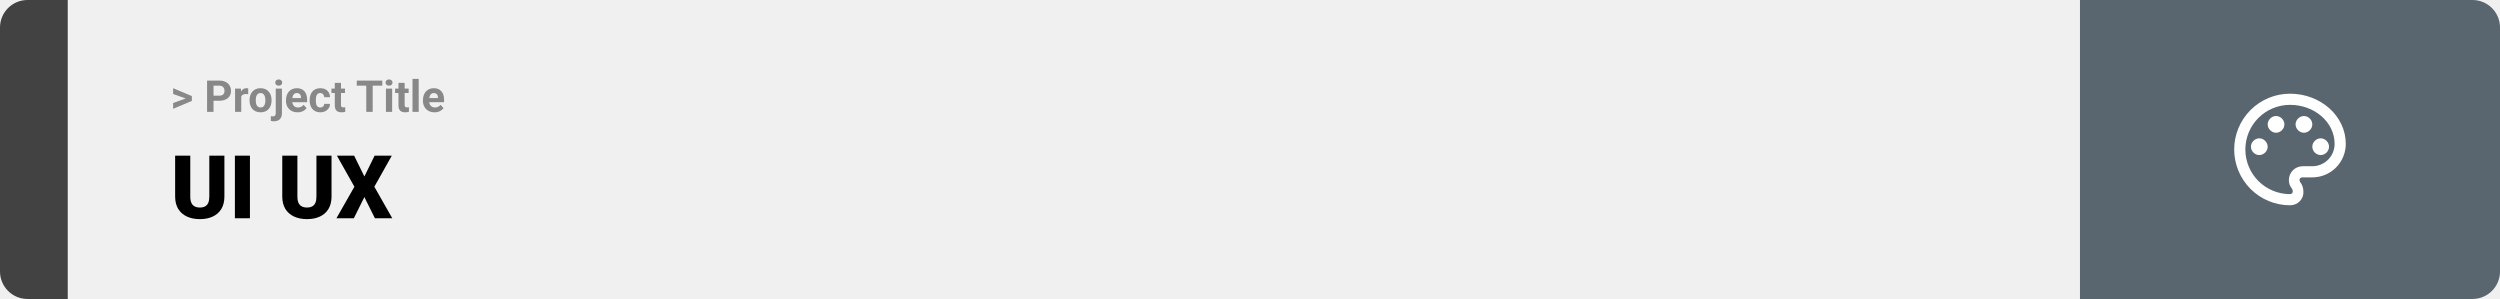
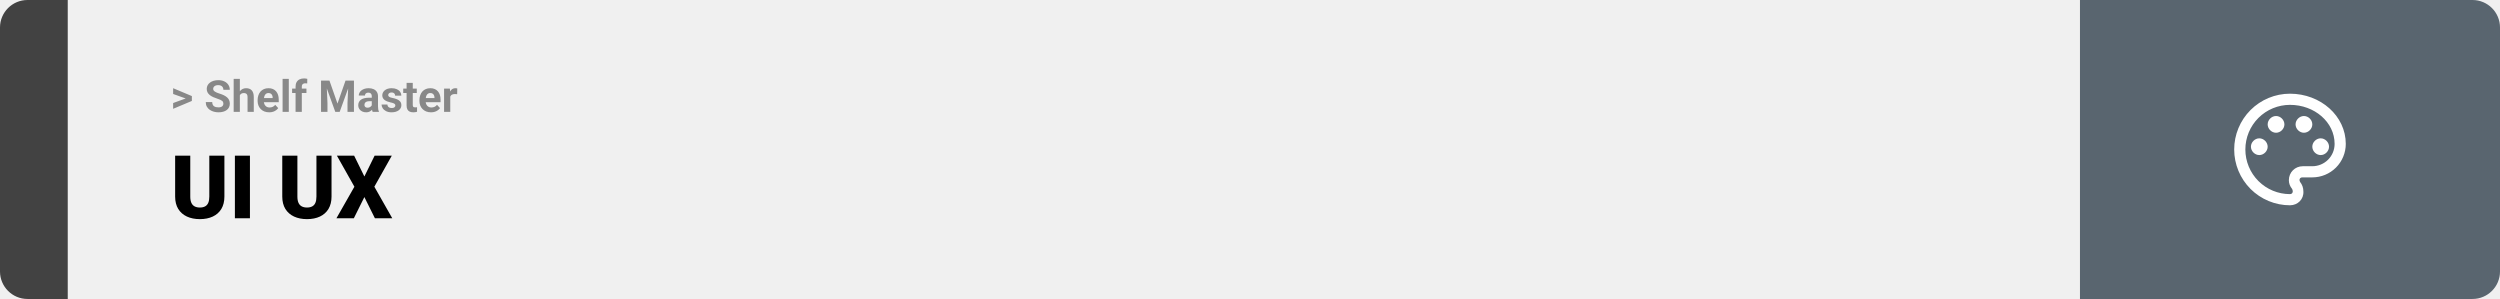
<svg xmlns="http://www.w3.org/2000/svg" width="1363" height="163" viewBox="0 0 1363 163" fill="none">
  <path d="M0 15C0 6.716 6.716 0 15 0H37V163H15C6.716 163 0 156.284 0 148V15Z" fill="#424242" />
  <rect width="1097" height="163" transform="translate(37)" fill="#F0F0F0" />
-   <path d="M101.906 53.922L94.394 51.238V48.086L104.602 52.375V54.637L101.906 53.922ZM94.394 56.172L101.918 53.43L104.602 52.785V55.035L94.394 59.324V56.172ZM119.543 54.918H115.195V52.176H119.543C120.215 52.176 120.762 52.066 121.184 51.848C121.605 51.621 121.914 51.309 122.109 50.91C122.305 50.512 122.402 50.062 122.402 49.562C122.402 49.055 122.305 48.582 122.109 48.145C121.914 47.707 121.605 47.355 121.184 47.09C120.762 46.824 120.215 46.691 119.543 46.691H116.414V61H112.898V43.938H119.543C120.879 43.938 122.023 44.18 122.977 44.664C123.938 45.141 124.672 45.801 125.18 46.645C125.688 47.488 125.941 48.453 125.941 49.539C125.941 50.641 125.688 51.594 125.18 52.398C124.672 53.203 123.938 53.824 122.977 54.262C122.023 54.699 120.879 54.918 119.543 54.918ZM131.531 51.086V61H128.156V48.32H131.332L131.531 51.086ZM135.352 48.238L135.293 51.367C135.129 51.344 134.93 51.324 134.695 51.309C134.469 51.285 134.262 51.273 134.074 51.273C133.598 51.273 133.184 51.336 132.832 51.461C132.488 51.578 132.199 51.754 131.965 51.988C131.738 52.223 131.566 52.508 131.449 52.844C131.34 53.18 131.277 53.562 131.262 53.992L130.582 53.781C130.582 52.961 130.664 52.207 130.828 51.52C130.992 50.824 131.23 50.219 131.543 49.703C131.863 49.188 132.254 48.789 132.715 48.508C133.176 48.227 133.703 48.086 134.297 48.086C134.484 48.086 134.676 48.102 134.871 48.133C135.066 48.156 135.227 48.191 135.352 48.238ZM136.055 54.789V54.543C136.055 53.613 136.188 52.758 136.453 51.977C136.719 51.188 137.105 50.504 137.613 49.926C138.121 49.348 138.746 48.898 139.488 48.578C140.23 48.25 141.082 48.086 142.043 48.086C143.004 48.086 143.859 48.25 144.609 48.578C145.359 48.898 145.988 49.348 146.496 49.926C147.012 50.504 147.402 51.188 147.668 51.977C147.934 52.758 148.066 53.613 148.066 54.543V54.789C148.066 55.711 147.934 56.566 147.668 57.355C147.402 58.137 147.012 58.82 146.496 59.406C145.988 59.984 145.363 60.434 144.621 60.754C143.879 61.074 143.027 61.234 142.066 61.234C141.105 61.234 140.25 61.074 139.5 60.754C138.758 60.434 138.129 59.984 137.613 59.406C137.105 58.82 136.719 58.137 136.453 57.355C136.188 56.566 136.055 55.711 136.055 54.789ZM139.43 54.543V54.789C139.43 55.32 139.477 55.816 139.57 56.277C139.664 56.738 139.812 57.145 140.016 57.496C140.227 57.84 140.5 58.109 140.836 58.305C141.172 58.5 141.582 58.598 142.066 58.598C142.535 58.598 142.938 58.5 143.273 58.305C143.609 58.109 143.879 57.84 144.082 57.496C144.285 57.145 144.434 56.738 144.527 56.277C144.629 55.816 144.68 55.32 144.68 54.789V54.543C144.68 54.027 144.629 53.543 144.527 53.09C144.434 52.629 144.281 52.223 144.07 51.871C143.867 51.512 143.598 51.23 143.262 51.027C142.926 50.824 142.52 50.723 142.043 50.723C141.566 50.723 141.16 50.824 140.824 51.027C140.496 51.23 140.227 51.512 140.016 51.871C139.812 52.223 139.664 52.629 139.57 53.09C139.477 53.543 139.43 54.027 139.43 54.543ZM150.328 48.32H153.715V61.762C153.715 62.699 153.543 63.492 153.199 64.141C152.855 64.789 152.359 65.281 151.711 65.617C151.062 65.953 150.277 66.121 149.355 66.121C149.066 66.121 148.785 66.106 148.512 66.074C148.23 66.043 147.941 65.992 147.645 65.922L147.656 63.332C147.844 63.363 148.027 63.387 148.207 63.402C148.379 63.426 148.555 63.438 148.734 63.438C149.086 63.438 149.379 63.379 149.613 63.262C149.848 63.145 150.023 62.961 150.141 62.711C150.266 62.469 150.328 62.152 150.328 61.762V48.32ZM150.059 45.016C150.059 44.523 150.23 44.117 150.574 43.797C150.926 43.477 151.387 43.316 151.957 43.316C152.535 43.316 152.996 43.477 153.34 43.797C153.684 44.117 153.855 44.523 153.855 45.016C153.855 45.508 153.684 45.914 153.34 46.234C152.996 46.555 152.535 46.715 151.957 46.715C151.387 46.715 150.926 46.555 150.574 46.234C150.23 45.914 150.059 45.508 150.059 45.016ZM162.234 61.234C161.25 61.234 160.367 61.078 159.586 60.766C158.805 60.445 158.141 60.004 157.594 59.441C157.055 58.879 156.641 58.227 156.352 57.484C156.062 56.734 155.918 55.938 155.918 55.094V54.625C155.918 53.664 156.055 52.785 156.328 51.988C156.602 51.191 156.992 50.5 157.5 49.914C158.016 49.328 158.641 48.879 159.375 48.566C160.109 48.246 160.938 48.086 161.859 48.086C162.758 48.086 163.555 48.234 164.25 48.531C164.945 48.828 165.527 49.25 165.996 49.797C166.473 50.344 166.832 51 167.074 51.766C167.316 52.523 167.438 53.367 167.438 54.297V55.703H157.359V53.453H164.121V53.195C164.121 52.727 164.035 52.309 163.863 51.941C163.699 51.566 163.449 51.27 163.113 51.051C162.777 50.832 162.348 50.723 161.824 50.723C161.379 50.723 160.996 50.82 160.676 51.016C160.355 51.211 160.094 51.484 159.891 51.836C159.695 52.188 159.547 52.602 159.445 53.078C159.352 53.547 159.305 54.062 159.305 54.625V55.094C159.305 55.602 159.375 56.07 159.516 56.5C159.664 56.93 159.871 57.301 160.137 57.613C160.41 57.926 160.738 58.168 161.121 58.34C161.512 58.512 161.953 58.598 162.445 58.598C163.055 58.598 163.621 58.48 164.145 58.246C164.676 58.004 165.133 57.641 165.516 57.156L167.156 58.938C166.891 59.32 166.527 59.688 166.066 60.039C165.613 60.391 165.066 60.68 164.426 60.906C163.785 61.125 163.055 61.234 162.234 61.234ZM174.598 58.598C175.012 58.598 175.379 58.52 175.699 58.363C176.02 58.199 176.27 57.973 176.449 57.684C176.637 57.387 176.734 57.039 176.742 56.641H179.918C179.91 57.531 179.672 58.324 179.203 59.02C178.734 59.707 178.105 60.25 177.316 60.648C176.527 61.039 175.645 61.234 174.668 61.234C173.684 61.234 172.824 61.07 172.09 60.742C171.363 60.414 170.758 59.961 170.273 59.383C169.789 58.797 169.426 58.117 169.184 57.344C168.941 56.562 168.82 55.727 168.82 54.836V54.496C168.82 53.598 168.941 52.762 169.184 51.988C169.426 51.207 169.789 50.527 170.273 49.949C170.758 49.363 171.363 48.906 172.09 48.578C172.816 48.25 173.668 48.086 174.645 48.086C175.684 48.086 176.594 48.285 177.375 48.684C178.164 49.082 178.781 49.652 179.227 50.395C179.68 51.129 179.91 52 179.918 53.008H176.742C176.734 52.586 176.645 52.203 176.473 51.859C176.309 51.516 176.066 51.242 175.746 51.039C175.434 50.828 175.047 50.723 174.586 50.723C174.094 50.723 173.691 50.828 173.379 51.039C173.066 51.242 172.824 51.523 172.652 51.883C172.48 52.234 172.359 52.637 172.289 53.09C172.227 53.535 172.195 54.004 172.195 54.496V54.836C172.195 55.328 172.227 55.801 172.289 56.254C172.352 56.707 172.469 57.109 172.641 57.461C172.82 57.812 173.066 58.09 173.379 58.293C173.691 58.496 174.098 58.598 174.598 58.598ZM188.086 48.32V50.711H180.703V48.32H188.086ZM182.531 45.191H185.906V57.18C185.906 57.547 185.953 57.828 186.047 58.023C186.148 58.219 186.297 58.355 186.492 58.434C186.688 58.504 186.934 58.539 187.23 58.539C187.441 58.539 187.629 58.531 187.793 58.516C187.965 58.492 188.109 58.469 188.227 58.445L188.238 60.93C187.949 61.023 187.637 61.098 187.301 61.152C186.965 61.207 186.594 61.234 186.188 61.234C185.445 61.234 184.797 61.113 184.242 60.871C183.695 60.621 183.273 60.223 182.977 59.676C182.68 59.129 182.531 58.41 182.531 57.52V45.191ZM203.191 43.938V61H199.688V43.938H203.191ZM208.441 43.938V46.691H194.52V43.938H208.441ZM213.797 48.32V61H210.41V48.32H213.797ZM210.199 45.016C210.199 44.523 210.371 44.117 210.715 43.797C211.059 43.477 211.52 43.316 212.098 43.316C212.668 43.316 213.125 43.477 213.469 43.797C213.82 44.117 213.996 44.523 213.996 45.016C213.996 45.508 213.82 45.914 213.469 46.234C213.125 46.555 212.668 46.715 212.098 46.715C211.52 46.715 211.059 46.555 210.715 46.234C210.371 45.914 210.199 45.508 210.199 45.016ZM222.797 48.32V50.711H215.414V48.32H222.797ZM217.242 45.191H220.617V57.18C220.617 57.547 220.664 57.828 220.758 58.023C220.859 58.219 221.008 58.355 221.203 58.434C221.398 58.504 221.645 58.539 221.941 58.539C222.152 58.539 222.34 58.531 222.504 58.516C222.676 58.492 222.82 58.469 222.938 58.445L222.949 60.93C222.66 61.023 222.348 61.098 222.012 61.152C221.676 61.207 221.305 61.234 220.898 61.234C220.156 61.234 219.508 61.113 218.953 60.871C218.406 60.621 217.984 60.223 217.688 59.676C217.391 59.129 217.242 58.41 217.242 57.52V45.191ZM228.281 43V61H224.895V43H228.281ZM236.906 61.234C235.922 61.234 235.039 61.078 234.258 60.766C233.477 60.445 232.812 60.004 232.266 59.441C231.727 58.879 231.312 58.227 231.023 57.484C230.734 56.734 230.59 55.938 230.59 55.094V54.625C230.59 53.664 230.727 52.785 231 51.988C231.273 51.191 231.664 50.5 232.172 49.914C232.688 49.328 233.312 48.879 234.047 48.566C234.781 48.246 235.609 48.086 236.531 48.086C237.43 48.086 238.227 48.234 238.922 48.531C239.617 48.828 240.199 49.25 240.668 49.797C241.145 50.344 241.504 51 241.746 51.766C241.988 52.523 242.109 53.367 242.109 54.297V55.703H232.031V53.453H238.793V53.195C238.793 52.727 238.707 52.309 238.535 51.941C238.371 51.566 238.121 51.27 237.785 51.051C237.449 50.832 237.02 50.723 236.496 50.723C236.051 50.723 235.668 50.82 235.348 51.016C235.027 51.211 234.766 51.484 234.562 51.836C234.367 52.188 234.219 52.602 234.117 53.078C234.023 53.547 233.977 54.062 233.977 54.625V55.094C233.977 55.602 234.047 56.07 234.188 56.5C234.336 56.93 234.543 57.301 234.809 57.613C235.082 57.926 235.41 58.168 235.793 58.34C236.184 58.512 236.625 58.598 237.117 58.598C237.727 58.598 238.293 58.48 238.816 58.246C239.348 58.004 239.805 57.641 240.188 57.156L241.828 58.938C241.562 59.32 241.199 59.688 240.738 60.039C240.285 60.391 239.738 60.68 239.098 60.906C238.457 61.125 237.727 61.234 236.906 61.234Z" fill="#888888" />
+   <path d="M101.906 53.922L94.394 51.238V48.086L104.602 52.375V54.637L101.906 53.922ZM94.394 56.172L101.918 53.43L104.602 52.785V55.035L94.394 59.324V56.172ZM121.781 56.535C121.781 56.23 121.734 55.957 121.641 55.715C121.555 55.465 121.391 55.238 121.148 55.035C120.906 54.824 120.566 54.617 120.129 54.414C119.691 54.211 119.125 54 118.43 53.781C117.656 53.531 116.922 53.25 116.227 52.938C115.539 52.625 114.93 52.262 114.398 51.848C113.875 51.426 113.461 50.938 113.156 50.383C112.859 49.828 112.711 49.184 112.711 48.449C112.711 47.738 112.867 47.094 113.18 46.516C113.492 45.93 113.93 45.43 114.492 45.016C115.055 44.594 115.719 44.27 116.484 44.043C117.258 43.816 118.105 43.703 119.027 43.703C120.285 43.703 121.383 43.93 122.32 44.383C123.258 44.836 123.984 45.457 124.5 46.246C125.023 47.035 125.285 47.938 125.285 48.953H121.793C121.793 48.453 121.688 48.016 121.477 47.641C121.273 47.258 120.961 46.957 120.539 46.738C120.125 46.52 119.602 46.41 118.969 46.41C118.359 46.41 117.852 46.504 117.445 46.691C117.039 46.871 116.734 47.117 116.531 47.43C116.328 47.734 116.227 48.078 116.227 48.461C116.227 48.75 116.297 49.012 116.438 49.246C116.586 49.48 116.805 49.699 117.094 49.902C117.383 50.105 117.738 50.297 118.16 50.477C118.582 50.656 119.07 50.832 119.625 51.004C120.555 51.285 121.371 51.602 122.074 51.953C122.785 52.305 123.379 52.699 123.855 53.137C124.332 53.574 124.691 54.07 124.934 54.625C125.176 55.18 125.297 55.809 125.297 56.512C125.297 57.254 125.152 57.918 124.863 58.504C124.574 59.09 124.156 59.586 123.609 59.992C123.062 60.398 122.41 60.707 121.652 60.918C120.895 61.129 120.047 61.234 119.109 61.234C118.266 61.234 117.434 61.125 116.613 60.906C115.793 60.68 115.047 60.34 114.375 59.887C113.711 59.434 113.18 58.855 112.781 58.152C112.383 57.449 112.184 56.617 112.184 55.656H115.711C115.711 56.188 115.793 56.637 115.957 57.004C116.121 57.371 116.352 57.668 116.648 57.895C116.953 58.121 117.312 58.285 117.727 58.387C118.148 58.488 118.609 58.539 119.109 58.539C119.719 58.539 120.219 58.453 120.609 58.281C121.008 58.109 121.301 57.871 121.488 57.566C121.684 57.262 121.781 56.918 121.781 56.535ZM130.77 43V61H127.395V43H130.77ZM130.289 54.215H129.363C129.371 53.332 129.488 52.52 129.715 51.777C129.941 51.027 130.266 50.379 130.688 49.832C131.109 49.277 131.613 48.848 132.199 48.543C132.793 48.238 133.449 48.086 134.168 48.086C134.793 48.086 135.359 48.176 135.867 48.355C136.383 48.527 136.824 48.809 137.191 49.199C137.566 49.582 137.855 50.086 138.059 50.711C138.262 51.336 138.363 52.094 138.363 52.984V61H134.965V52.961C134.965 52.398 134.883 51.957 134.719 51.637C134.562 51.309 134.332 51.078 134.027 50.945C133.73 50.805 133.363 50.734 132.926 50.734C132.441 50.734 132.027 50.824 131.684 51.004C131.348 51.184 131.078 51.434 130.875 51.754C130.672 52.066 130.523 52.434 130.43 52.855C130.336 53.277 130.289 53.73 130.289 54.215ZM146.766 61.234C145.781 61.234 144.898 61.078 144.117 60.766C143.336 60.445 142.672 60.004 142.125 59.441C141.586 58.879 141.172 58.227 140.883 57.484C140.594 56.734 140.449 55.938 140.449 55.094V54.625C140.449 53.664 140.586 52.785 140.859 51.988C141.133 51.191 141.523 50.5 142.031 49.914C142.547 49.328 143.172 48.879 143.906 48.566C144.641 48.246 145.469 48.086 146.391 48.086C147.289 48.086 148.086 48.234 148.781 48.531C149.477 48.828 150.059 49.25 150.527 49.797C151.004 50.344 151.363 51 151.605 51.766C151.848 52.523 151.969 53.367 151.969 54.297V55.703H141.891V53.453H148.652V53.195C148.652 52.727 148.566 52.309 148.395 51.941C148.23 51.566 147.98 51.27 147.645 51.051C147.309 50.832 146.879 50.723 146.355 50.723C145.91 50.723 145.527 50.82 145.207 51.016C144.887 51.211 144.625 51.484 144.422 51.836C144.227 52.188 144.078 52.602 143.977 53.078C143.883 53.547 143.836 54.062 143.836 54.625V55.094C143.836 55.602 143.906 56.07 144.047 56.5C144.195 56.93 144.402 57.301 144.668 57.613C144.941 57.926 145.27 58.168 145.652 58.34C146.043 58.512 146.484 58.598 146.977 58.598C147.586 58.598 148.152 58.48 148.676 58.246C149.207 58.004 149.664 57.641 150.047 57.156L151.688 58.938C151.422 59.32 151.059 59.688 150.598 60.039C150.145 60.391 149.598 60.68 148.957 60.906C148.316 61.125 147.586 61.234 146.766 61.234ZM157.453 43V61H154.066V43H157.453ZM164.543 61H161.145V47.195C161.145 46.234 161.332 45.426 161.707 44.77C162.09 44.105 162.625 43.605 163.312 43.27C164.008 42.926 164.832 42.754 165.785 42.754C166.098 42.754 166.398 42.777 166.688 42.824C166.977 42.863 167.258 42.914 167.531 42.977L167.496 45.52C167.348 45.48 167.191 45.453 167.027 45.438C166.863 45.422 166.672 45.414 166.453 45.414C166.047 45.414 165.699 45.484 165.41 45.625C165.129 45.758 164.914 45.957 164.766 46.223C164.617 46.488 164.543 46.812 164.543 47.195V61ZM167.074 48.32V50.711H159.258V48.32H167.074ZM176.637 43.938H179.613L183.996 56.465L188.379 43.938H191.355L185.191 61H182.801L176.637 43.938ZM175.031 43.938H177.996L178.535 56.148V61H175.031V43.938ZM189.996 43.938H192.973V61H189.457V56.148L189.996 43.938ZM202.688 58.141V52.492C202.688 52.086 202.621 51.738 202.488 51.449C202.355 51.152 202.148 50.922 201.867 50.758C201.594 50.594 201.238 50.512 200.801 50.512C200.426 50.512 200.102 50.578 199.828 50.711C199.555 50.836 199.344 51.02 199.195 51.262C199.047 51.496 198.973 51.773 198.973 52.094H195.598C195.598 51.555 195.723 51.043 195.973 50.559C196.223 50.074 196.586 49.648 197.062 49.281C197.539 48.906 198.105 48.613 198.762 48.402C199.426 48.191 200.168 48.086 200.988 48.086C201.973 48.086 202.848 48.25 203.613 48.578C204.379 48.906 204.98 49.398 205.418 50.055C205.863 50.711 206.086 51.531 206.086 52.516V57.941C206.086 58.637 206.129 59.207 206.215 59.652C206.301 60.09 206.426 60.473 206.59 60.801V61H203.18C203.016 60.656 202.891 60.227 202.805 59.711C202.727 59.188 202.688 58.664 202.688 58.141ZM203.133 53.277L203.156 55.188H201.27C200.824 55.188 200.438 55.238 200.109 55.34C199.781 55.441 199.512 55.586 199.301 55.773C199.09 55.953 198.934 56.164 198.832 56.406C198.738 56.648 198.691 56.914 198.691 57.203C198.691 57.492 198.758 57.754 198.891 57.988C199.023 58.215 199.215 58.395 199.465 58.527C199.715 58.652 200.008 58.715 200.344 58.715C200.852 58.715 201.293 58.613 201.668 58.41C202.043 58.207 202.332 57.957 202.535 57.66C202.746 57.363 202.855 57.082 202.863 56.816L203.754 58.246C203.629 58.566 203.457 58.898 203.238 59.242C203.027 59.586 202.758 59.91 202.43 60.215C202.102 60.512 201.707 60.758 201.246 60.953C200.785 61.141 200.238 61.234 199.605 61.234C198.801 61.234 198.07 61.074 197.414 60.754C196.766 60.426 196.25 59.977 195.867 59.406C195.492 58.828 195.305 58.172 195.305 57.438C195.305 56.773 195.43 56.184 195.68 55.668C195.93 55.152 196.297 54.719 196.781 54.367C197.273 54.008 197.887 53.738 198.621 53.559C199.355 53.371 200.207 53.277 201.176 53.277H203.133ZM215.543 57.496C215.543 57.254 215.473 57.035 215.332 56.84C215.191 56.645 214.93 56.465 214.547 56.301C214.172 56.129 213.629 55.973 212.918 55.832C212.277 55.691 211.68 55.516 211.125 55.305C210.578 55.086 210.102 54.824 209.695 54.52C209.297 54.215 208.984 53.855 208.758 53.441C208.531 53.02 208.418 52.539 208.418 52C208.418 51.469 208.531 50.969 208.758 50.5C208.992 50.031 209.324 49.617 209.754 49.258C210.191 48.891 210.723 48.605 211.348 48.402C211.98 48.191 212.691 48.086 213.48 48.086C214.582 48.086 215.527 48.262 216.316 48.613C217.113 48.965 217.723 49.449 218.145 50.066C218.574 50.676 218.789 51.371 218.789 52.152H215.414C215.414 51.824 215.344 51.531 215.203 51.273C215.07 51.008 214.859 50.801 214.57 50.652C214.289 50.496 213.922 50.418 213.469 50.418C213.094 50.418 212.77 50.484 212.496 50.617C212.223 50.742 212.012 50.914 211.863 51.133C211.723 51.344 211.652 51.578 211.652 51.836C211.652 52.031 211.691 52.207 211.77 52.363C211.855 52.512 211.992 52.648 212.18 52.773C212.367 52.898 212.609 53.016 212.906 53.125C213.211 53.227 213.586 53.32 214.031 53.406C214.945 53.594 215.762 53.84 216.48 54.145C217.199 54.441 217.77 54.848 218.191 55.363C218.613 55.871 218.824 56.539 218.824 57.367C218.824 57.93 218.699 58.445 218.449 58.914C218.199 59.383 217.84 59.793 217.371 60.145C216.902 60.488 216.34 60.758 215.684 60.953C215.035 61.141 214.305 61.234 213.492 61.234C212.312 61.234 211.312 61.023 210.492 60.602C209.68 60.18 209.062 59.645 208.641 58.996C208.227 58.34 208.02 57.668 208.02 56.98H211.219C211.234 57.441 211.352 57.812 211.57 58.094C211.797 58.375 212.082 58.578 212.426 58.703C212.777 58.828 213.156 58.891 213.562 58.891C214 58.891 214.363 58.832 214.652 58.715C214.941 58.59 215.16 58.426 215.309 58.223C215.465 58.012 215.543 57.77 215.543 57.496ZM227.227 48.32V50.711H219.844V48.32H227.227ZM221.672 45.191H225.047V57.18C225.047 57.547 225.094 57.828 225.188 58.023C225.289 58.219 225.438 58.355 225.633 58.434C225.828 58.504 226.074 58.539 226.371 58.539C226.582 58.539 226.77 58.531 226.934 58.516C227.105 58.492 227.25 58.469 227.367 58.445L227.379 60.93C227.09 61.023 226.777 61.098 226.441 61.152C226.105 61.207 225.734 61.234 225.328 61.234C224.586 61.234 223.938 61.113 223.383 60.871C222.836 60.621 222.414 60.223 222.117 59.676C221.82 59.129 221.672 58.41 221.672 57.52V45.191ZM234.984 61.234C234 61.234 233.117 61.078 232.336 60.766C231.555 60.445 230.891 60.004 230.344 59.441C229.805 58.879 229.391 58.227 229.102 57.484C228.812 56.734 228.668 55.938 228.668 55.094V54.625C228.668 53.664 228.805 52.785 229.078 51.988C229.352 51.191 229.742 50.5 230.25 49.914C230.766 49.328 231.391 48.879 232.125 48.566C232.859 48.246 233.688 48.086 234.609 48.086C235.508 48.086 236.305 48.234 237 48.531C237.695 48.828 238.277 49.25 238.746 49.797C239.223 50.344 239.582 51 239.824 51.766C240.066 52.523 240.188 53.367 240.188 54.297V55.703H230.109V53.453H236.871V53.195C236.871 52.727 236.785 52.309 236.613 51.941C236.449 51.566 236.199 51.27 235.863 51.051C235.527 50.832 235.098 50.723 234.574 50.723C234.129 50.723 233.746 50.82 233.426 51.016C233.105 51.211 232.844 51.484 232.641 51.836C232.445 52.188 232.297 52.602 232.195 53.078C232.102 53.547 232.055 54.062 232.055 54.625V55.094C232.055 55.602 232.125 56.07 232.266 56.5C232.414 56.93 232.621 57.301 232.887 57.613C233.16 57.926 233.488 58.168 233.871 58.34C234.262 58.512 234.703 58.598 235.195 58.598C235.805 58.598 236.371 58.48 236.895 58.246C237.426 58.004 237.883 57.641 238.266 57.156L239.906 58.938C239.641 59.32 239.277 59.688 238.816 60.039C238.363 60.391 237.816 60.68 237.176 60.906C236.535 61.125 235.805 61.234 234.984 61.234ZM245.484 51.086V61H242.109V48.32H245.285L245.484 51.086ZM249.305 48.238L249.246 51.367C249.082 51.344 248.883 51.324 248.648 51.309C248.422 51.285 248.215 51.273 248.027 51.273C247.551 51.273 247.137 51.336 246.785 51.461C246.441 51.578 246.152 51.754 245.918 51.988C245.691 52.223 245.52 52.508 245.402 52.844C245.293 53.18 245.23 53.562 245.215 53.992L244.535 53.781C244.535 52.961 244.617 52.207 244.781 51.52C244.945 50.824 245.184 50.219 245.496 49.703C245.816 49.188 246.207 48.789 246.668 48.508C247.129 48.227 247.656 48.086 248.25 48.086C248.438 48.086 248.629 48.102 248.824 48.133C249.02 48.156 249.18 48.191 249.305 48.238Z" fill="#888888" />
  <path d="M114.117 84.875H122.344V107.164C122.344 109.82 121.789 112.07 120.68 113.914C119.57 115.742 118.016 117.125 116.016 118.062C114.016 119 111.664 119.469 108.961 119.469C106.289 119.469 103.938 119 101.906 118.062C99.891 117.125 98.312 115.742 97.172 113.914C96.047 112.07 95.484 109.82 95.484 107.164V84.875H103.734V107.164C103.734 108.57 103.938 109.719 104.344 110.609C104.75 111.484 105.344 112.125 106.125 112.531C106.906 112.938 107.852 113.141 108.961 113.141C110.086 113.141 111.031 112.938 111.797 112.531C112.562 112.125 113.141 111.484 113.531 110.609C113.922 109.719 114.117 108.57 114.117 107.164V84.875ZM136.266 84.875V119H128.062V84.875H136.266ZM172.523 84.875H180.75V107.164C180.75 109.82 180.195 112.07 179.086 113.914C177.977 115.742 176.422 117.125 174.422 118.062C172.422 119 170.07 119.469 167.367 119.469C164.695 119.469 162.344 119 160.312 118.062C158.297 117.125 156.719 115.742 155.578 113.914C154.453 112.07 153.891 109.82 153.891 107.164V84.875H162.141V107.164C162.141 108.57 162.344 109.719 162.75 110.609C163.156 111.484 163.75 112.125 164.531 112.531C165.312 112.938 166.258 113.141 167.367 113.141C168.492 113.141 169.438 112.938 170.203 112.531C170.969 112.125 171.547 111.484 171.938 110.609C172.328 109.719 172.523 108.57 172.523 107.164V84.875ZM193.078 84.875L198.656 96.219L204.234 84.875H213.609L204.094 101.797L213.867 119H204.398L198.656 107.445L192.914 119H183.422L193.219 101.797L183.68 84.875H193.078Z" fill="black" />
  <path d="M1134 0H1348C1356.28 0 1363 6.716 1363 15V148C1363 156.284 1356.28 163 1348 163H1134V0Z" fill="#59656F" />
  <path d="M1248.5 111.917C1244.51 111.917 1240.55 111.13 1236.86 109.601C1233.17 108.073 1229.82 105.832 1226.99 103.008C1221.29 97.304 1218.08 89.567 1218.08 81.5C1218.08 73.433 1221.29 65.696 1226.99 59.992C1232.7 54.288 1240.43 51.083 1248.5 51.083C1265.23 51.083 1278.92 63.25 1278.92 78.458C1278.92 83.299 1276.99 87.941 1273.57 91.363C1270.15 94.786 1265.51 96.708 1260.67 96.708H1255.19C1254.28 96.708 1253.67 97.317 1253.67 98.229C1253.67 98.533 1253.97 98.838 1253.97 99.142C1255.19 100.662 1255.8 102.487 1255.8 104.312C1256.1 108.571 1252.76 111.917 1248.5 111.917ZM1248.5 57.167C1242.05 57.167 1235.86 59.73 1231.29 64.294C1226.73 68.857 1224.17 75.046 1224.17 81.5C1224.17 87.954 1226.73 94.143 1231.29 98.706C1235.86 103.27 1242.05 105.833 1248.5 105.833C1249.41 105.833 1250.02 105.225 1250.02 104.312C1250.02 103.704 1249.72 103.4 1249.72 103.096C1248.5 101.575 1247.89 100.054 1247.89 98.229C1247.89 93.971 1251.24 90.625 1255.5 90.625H1260.67C1263.89 90.625 1266.99 89.343 1269.27 87.061C1271.55 84.78 1272.83 81.685 1272.83 78.458C1272.83 66.596 1261.88 57.167 1248.5 57.167ZM1231.77 75.417C1234.2 75.417 1236.33 77.546 1236.33 79.979C1236.33 82.412 1234.2 84.542 1231.77 84.542C1229.34 84.542 1227.21 82.412 1227.21 79.979C1227.21 77.546 1229.34 75.417 1231.77 75.417ZM1240.9 63.25C1243.33 63.25 1245.46 65.379 1245.46 67.812C1245.46 70.246 1243.33 72.375 1240.9 72.375C1238.46 72.375 1236.33 70.246 1236.33 67.812C1236.33 65.379 1238.46 63.25 1240.9 63.25ZM1256.1 63.25C1258.54 63.25 1260.67 65.379 1260.67 67.812C1260.67 70.246 1258.54 72.375 1256.1 72.375C1253.67 72.375 1251.54 70.246 1251.54 67.812C1251.54 65.379 1253.67 63.25 1256.1 63.25ZM1265.23 75.417C1267.66 75.417 1269.79 77.546 1269.79 79.979C1269.79 82.412 1267.66 84.542 1265.23 84.542C1262.8 84.542 1260.67 82.412 1260.67 79.979C1260.67 77.546 1262.8 75.417 1265.23 75.417Z" fill="white" />
</svg>
